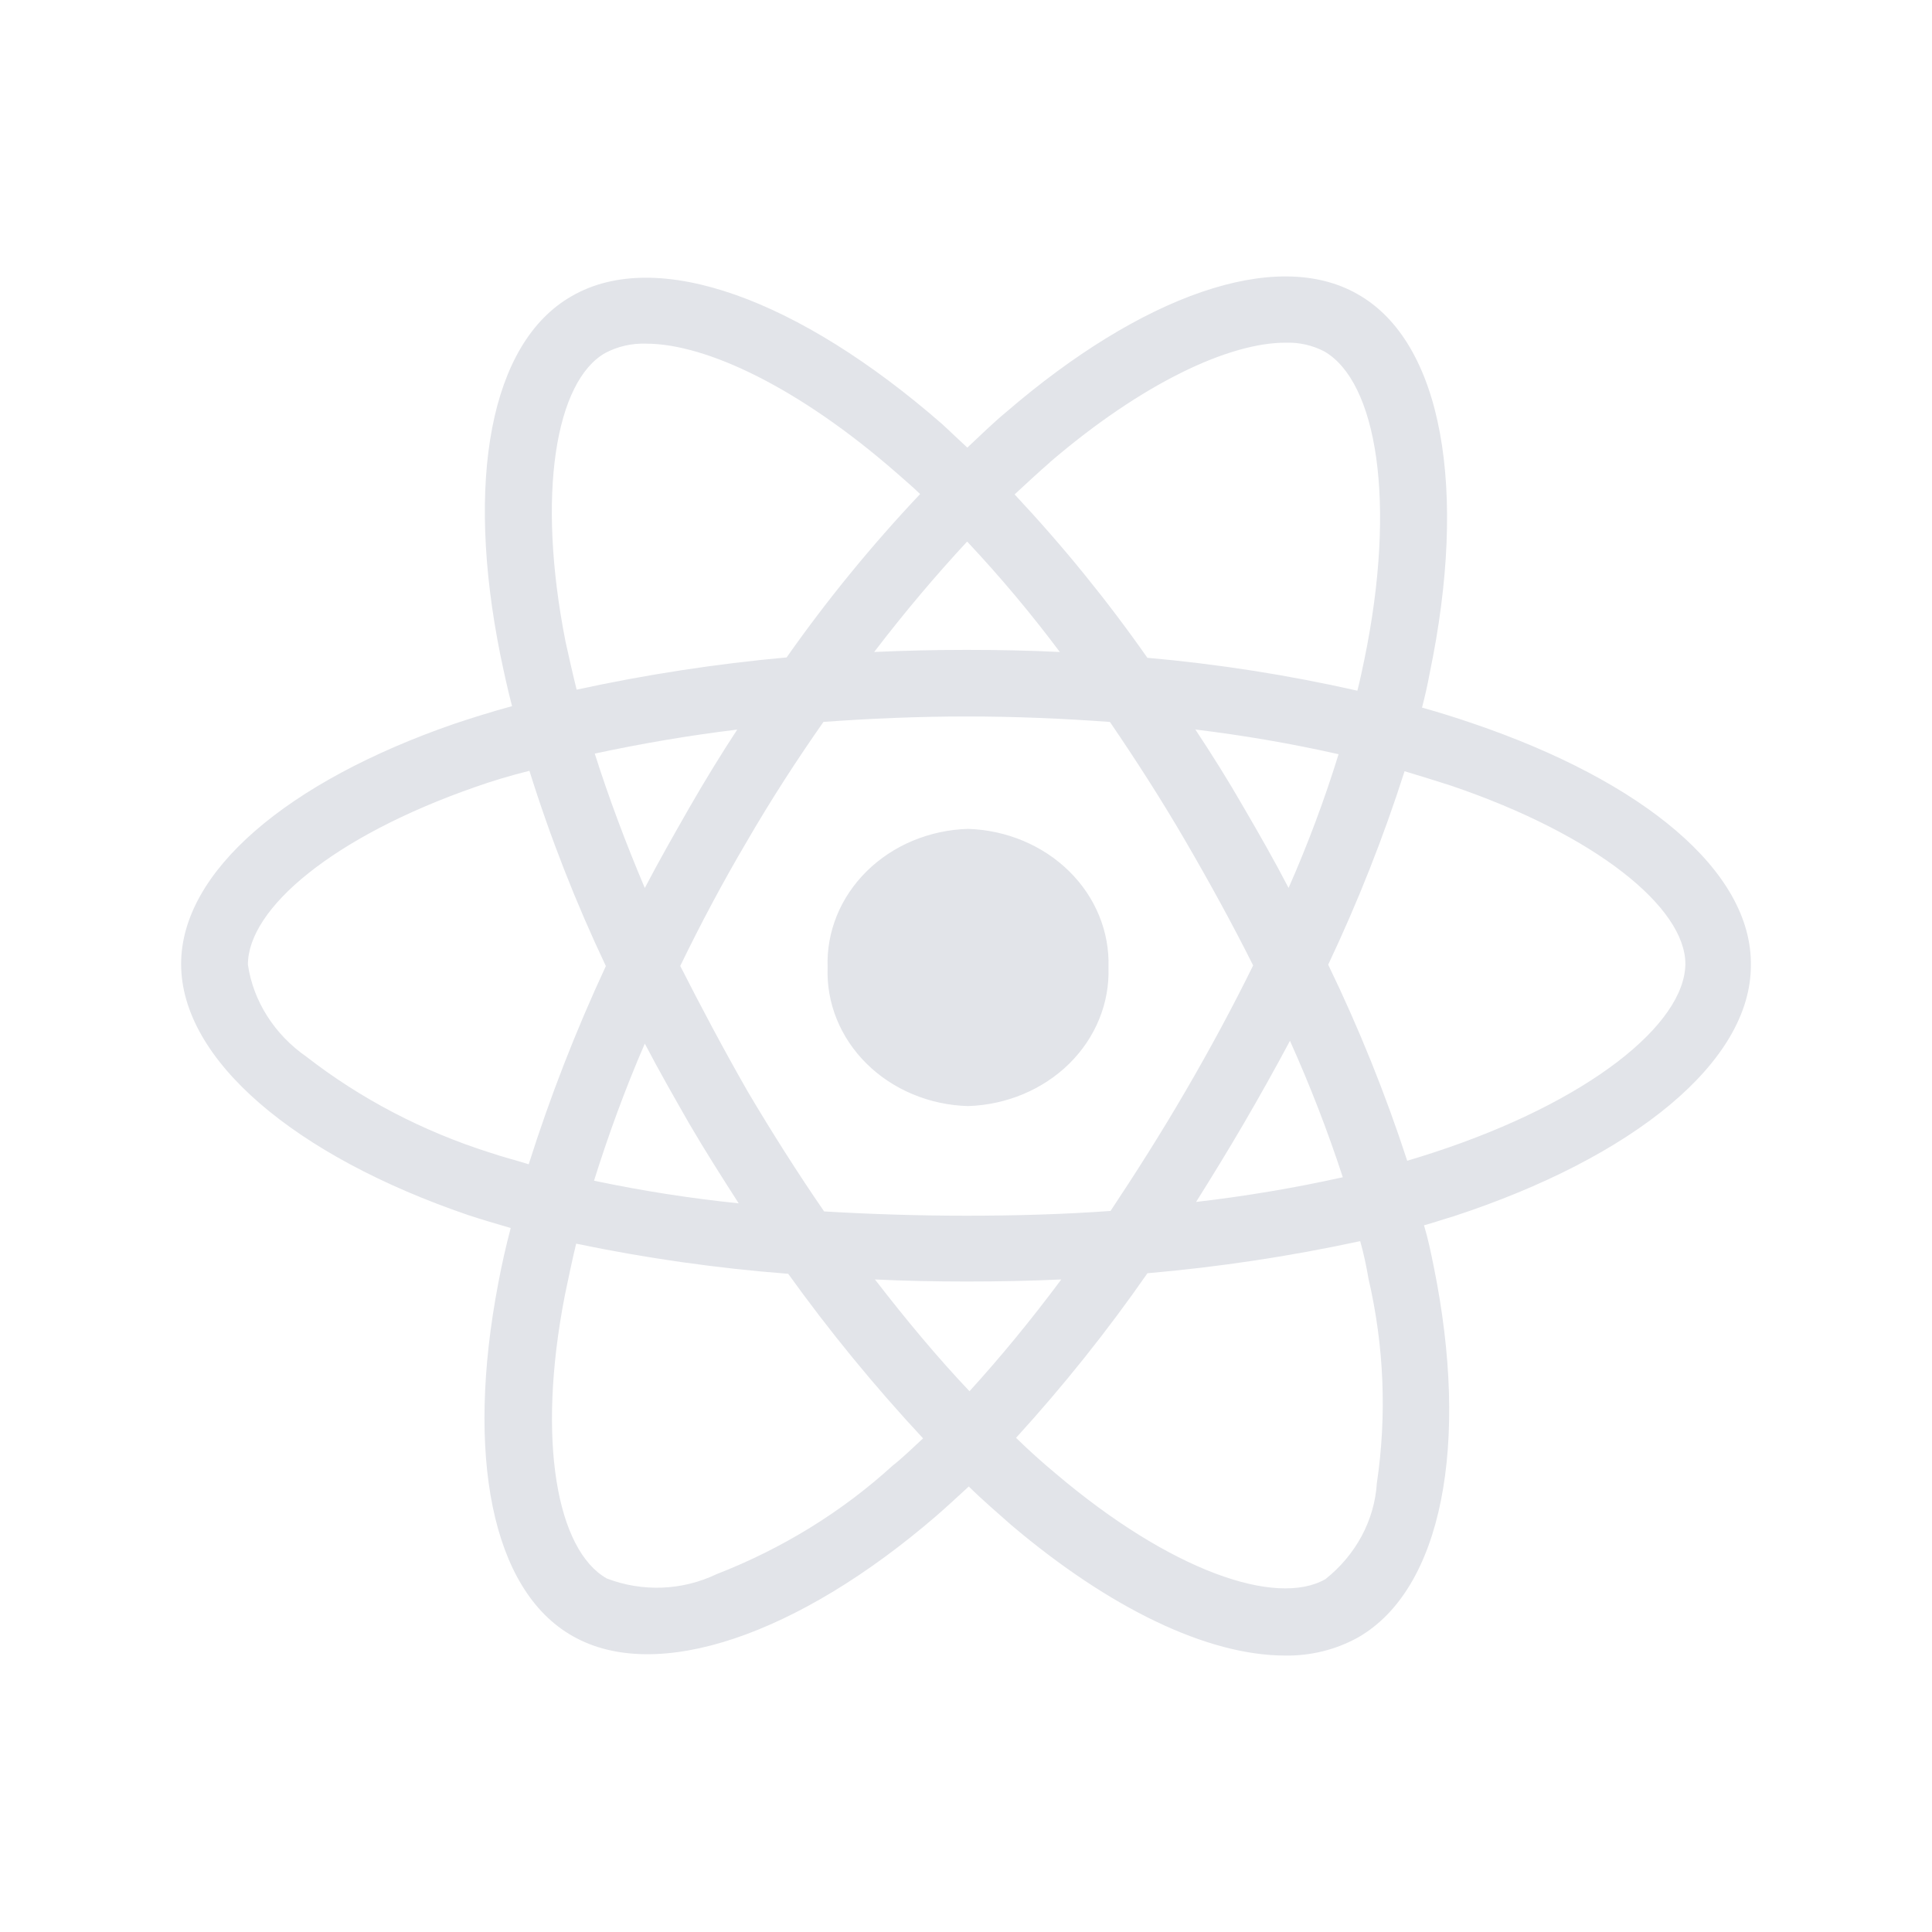
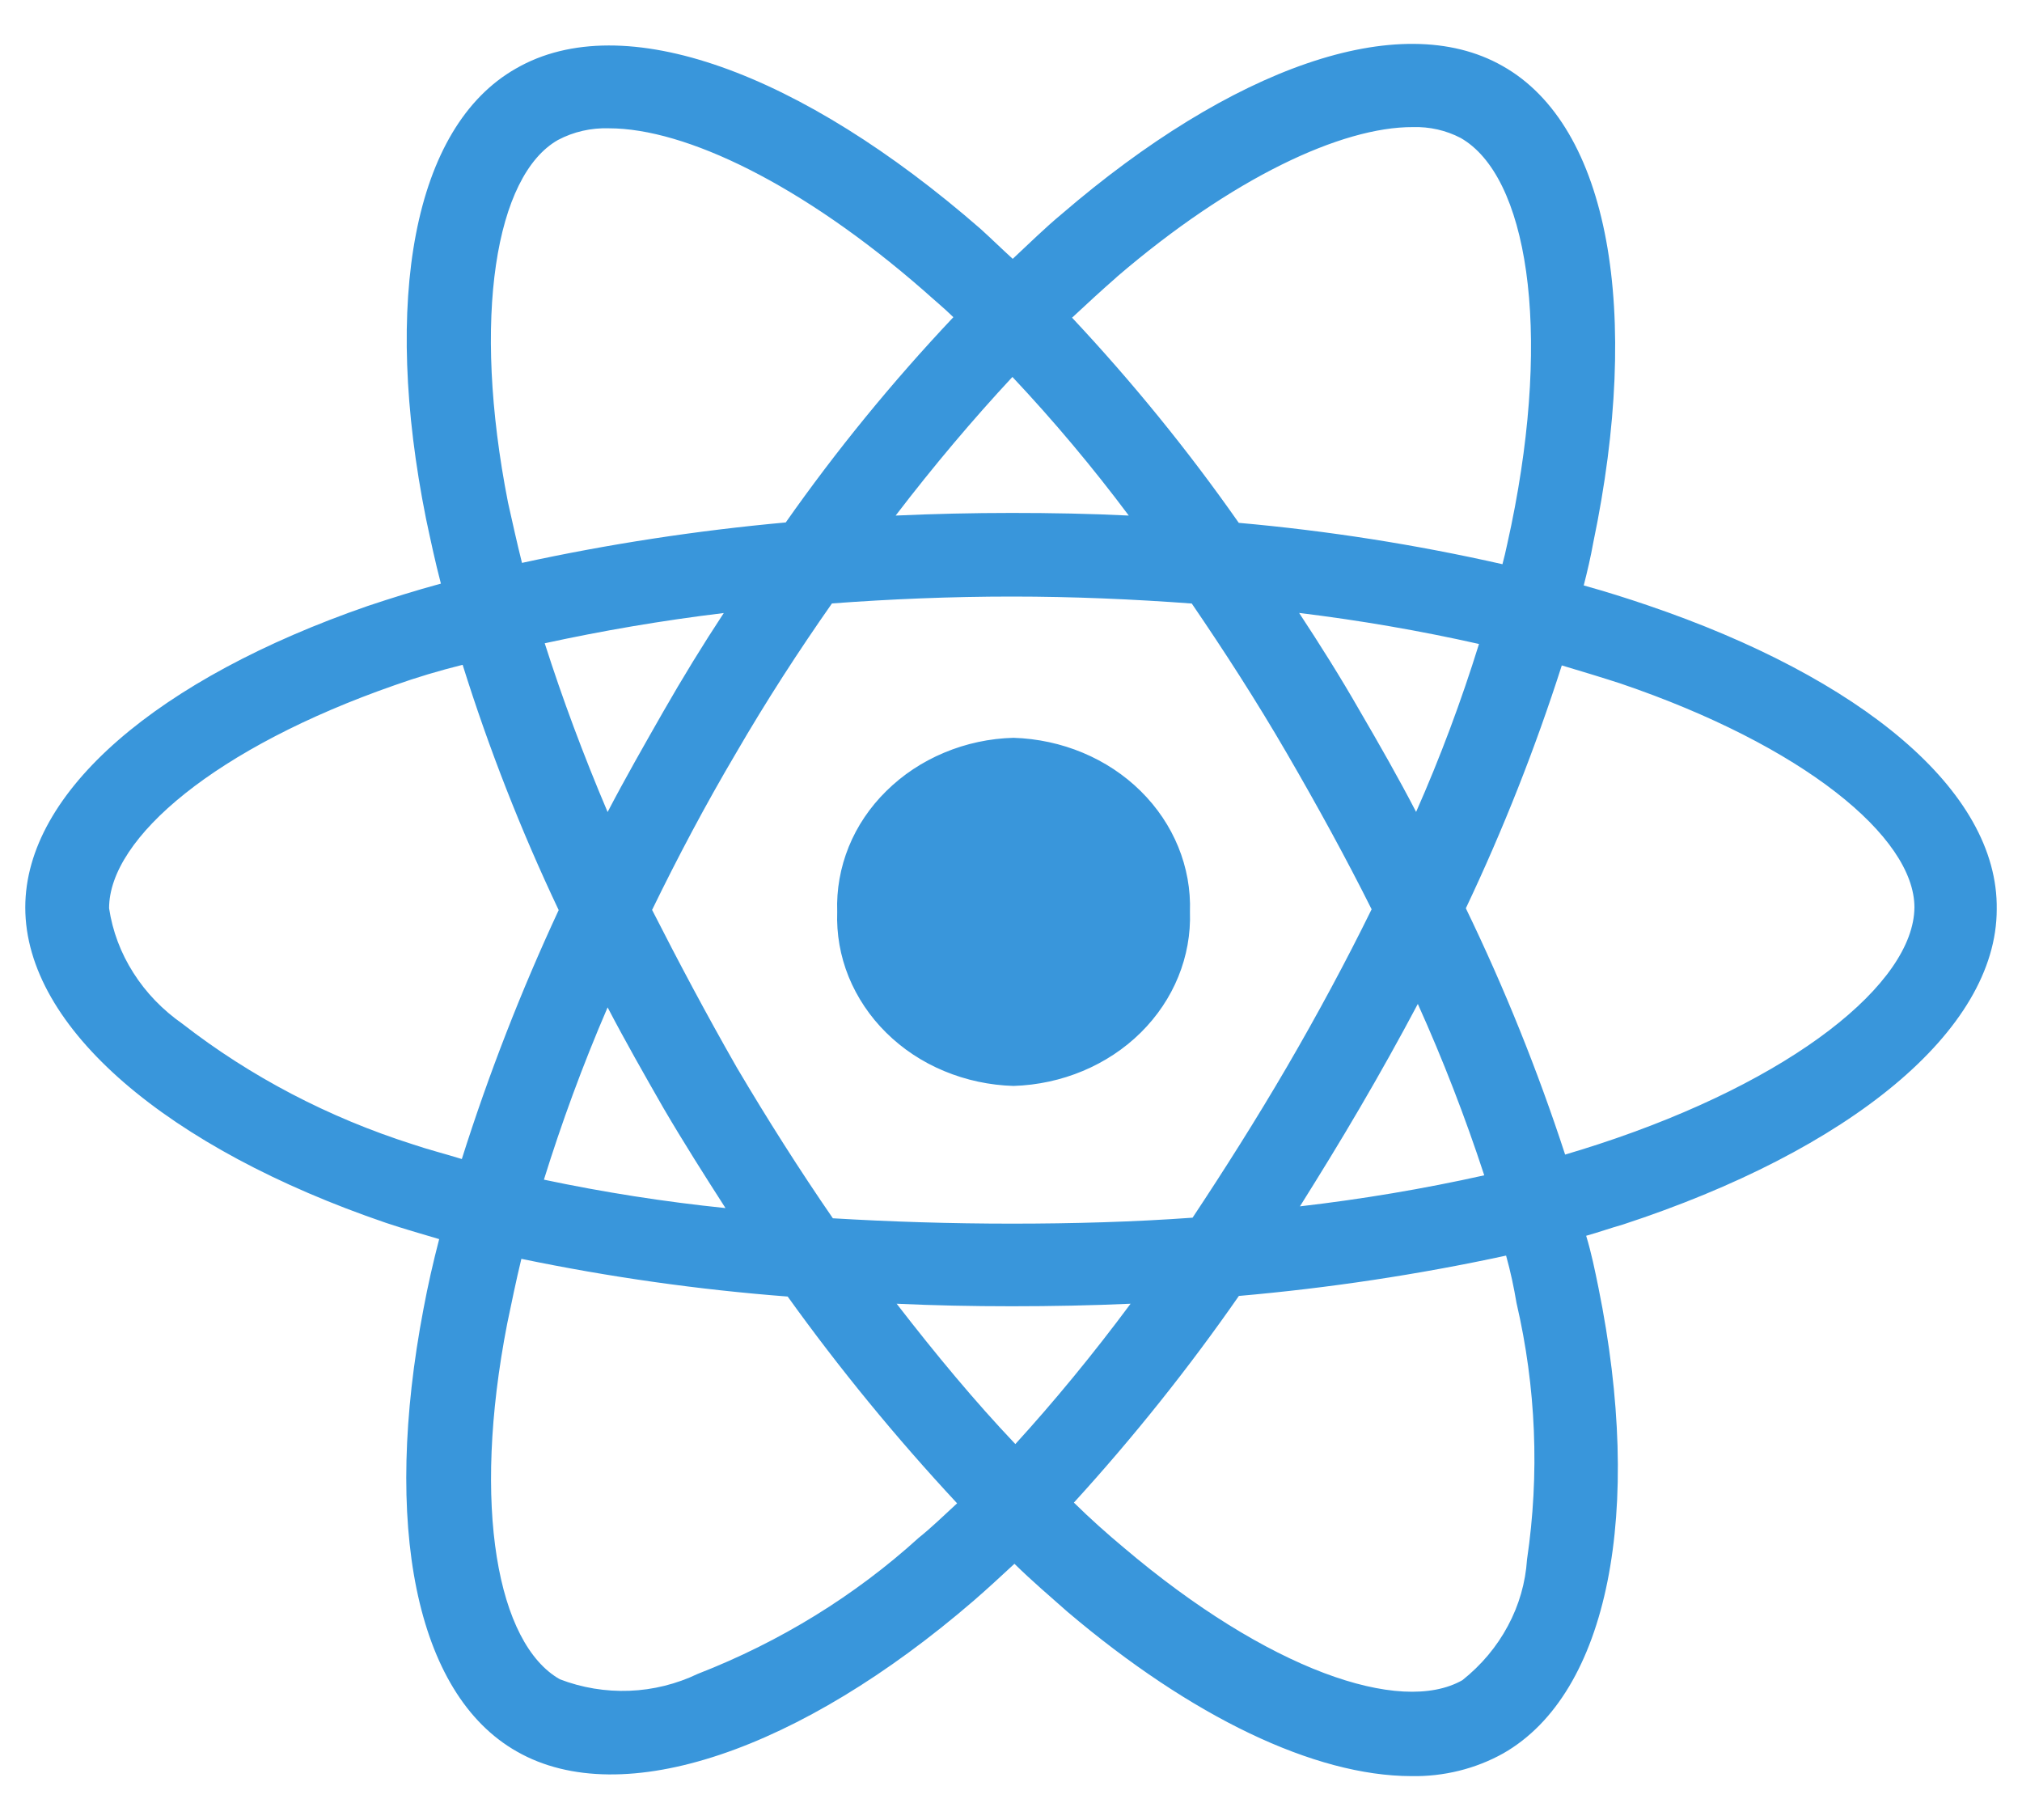
- <svg xmlns="http://www.w3.org/2000/svg" width="32" height="32" viewBox="0 0 32 32" fill="none">
-   <path d="M16.748 25.258C16.517 25.053 16.276 24.848 16.046 24.621C15.861 24.791 15.689 24.951 15.506 25.11C13.227 27.075 10.877 27.893 9.484 27.098C8.137 26.337 7.712 24.088 8.252 21.259C8.309 20.953 8.378 20.646 8.459 20.34C8.217 20.268 7.987 20.203 7.756 20.126C4.888 19.147 3 17.557 3 15.967C3 14.434 4.762 12.946 7.514 11.992C7.822 11.889 8.147 11.787 8.481 11.696C8.404 11.401 8.343 11.117 8.286 10.842C7.709 7.971 8.112 5.677 9.471 4.904C10.887 4.086 13.237 4.961 15.596 7.016C15.734 7.141 15.873 7.278 16.022 7.414C16.241 7.209 16.448 7.005 16.667 6.824C18.901 4.901 21.123 4.097 22.482 4.87C23.898 5.664 24.313 8.118 23.68 11.151C23.645 11.345 23.603 11.526 23.553 11.72C23.841 11.8 24.129 11.891 24.394 11.982C27.203 12.936 29.023 14.424 29 15.991C29 17.592 27.054 19.171 24.07 20.148C23.909 20.194 23.748 20.251 23.586 20.295C23.655 20.523 23.701 20.75 23.747 20.977C24.345 23.919 23.885 26.326 22.492 27.122C22.126 27.325 21.705 27.429 21.279 27.421C20.002 27.419 18.381 26.642 16.748 25.258ZM19.005 21.089C18.344 22.04 17.617 22.951 16.829 23.815C17.048 24.029 17.267 24.225 17.485 24.406C19.385 26.019 21.135 26.621 21.953 26.156C22.203 25.957 22.407 25.714 22.554 25.441C22.7 25.167 22.786 24.87 22.805 24.566C22.972 23.439 22.925 22.293 22.667 21.181C22.632 20.977 22.59 20.772 22.529 20.557C21.369 20.808 20.191 20.986 19.005 21.089ZM9.356 21.453C8.884 23.874 9.229 25.678 10.049 26.144C10.339 26.256 10.653 26.308 10.967 26.296C11.282 26.284 11.589 26.207 11.869 26.073C12.954 25.651 13.943 25.042 14.782 24.278C14.955 24.142 15.116 23.983 15.289 23.824C14.484 22.959 13.738 22.049 13.055 21.098C11.873 21.007 10.7 20.84 9.543 20.599C9.471 20.896 9.413 21.18 9.356 21.453ZM16.058 23.043C16.565 22.486 17.071 21.873 17.578 21.192C17.071 21.215 16.542 21.226 16.012 21.226C15.482 21.226 14.987 21.215 14.492 21.192C15.009 21.861 15.529 22.486 16.058 23.043ZM13.639 11.957C13.201 12.582 12.775 13.239 12.372 13.934C11.97 14.615 11.602 15.308 11.267 15.999C11.613 16.68 11.981 17.373 12.384 18.078C12.787 18.759 13.213 19.43 13.65 20.065C14.41 20.11 15.205 20.136 16.011 20.136C16.817 20.136 17.622 20.113 18.394 20.057C18.809 19.433 19.235 18.762 19.638 18.069C20.042 17.376 20.421 16.672 20.756 15.991C20.421 15.321 20.041 14.628 19.638 13.935C19.235 13.241 18.809 12.582 18.384 11.958C17.613 11.901 16.817 11.867 16.012 11.867C15.206 11.867 14.411 11.901 13.639 11.957ZM9.839 19.556C10.63 19.723 11.429 19.848 12.235 19.931C11.958 19.499 11.682 19.067 11.417 18.613C11.164 18.17 10.91 17.727 10.68 17.285C10.346 18.056 10.07 18.819 9.839 19.556ZM20.605 18.602C20.34 19.056 20.075 19.487 19.811 19.908C20.628 19.813 21.44 19.677 22.241 19.499C21.991 18.733 21.698 17.978 21.366 17.239C21.124 17.693 20.87 18.147 20.605 18.602ZM7.87 13.036C5.522 13.854 4.106 15.045 4.106 15.978C4.15 16.278 4.259 16.567 4.425 16.828C4.591 17.09 4.811 17.318 5.072 17.5C5.971 18.199 7.002 18.738 8.112 19.09C8.319 19.161 8.538 19.215 8.757 19.284C9.111 18.166 9.538 17.07 10.035 16.001C9.537 14.95 9.114 13.87 8.769 12.767C8.458 12.844 8.158 12.934 7.87 13.036ZM21.999 15.978C22.51 17.034 22.947 18.119 23.308 19.226C23.459 19.18 23.608 19.135 23.746 19.089C26.314 18.249 27.906 16.965 27.915 15.966C27.915 15.035 26.441 13.83 24.034 13.013C23.792 12.934 23.528 12.854 23.264 12.774C22.915 13.866 22.492 14.935 21.999 15.978ZM20.595 13.366C20.86 13.82 21.113 14.264 21.343 14.707C21.662 13.983 21.939 13.243 22.171 12.492C21.389 12.316 20.598 12.18 19.799 12.083C20.076 12.502 20.341 12.923 20.595 13.366ZM9.851 12.482C10.082 13.209 10.358 13.947 10.68 14.708C10.911 14.265 11.164 13.822 11.417 13.379C11.671 12.937 11.935 12.505 12.211 12.084C11.383 12.185 10.6 12.321 9.851 12.482ZM17.393 7.655C17.197 7.825 17.002 8.007 16.805 8.189C17.605 9.043 18.34 9.947 19.004 10.895C20.176 10.999 21.338 11.181 22.482 11.44C22.528 11.27 22.559 11.099 22.597 10.929C23.137 8.317 22.805 6.317 21.93 5.818C21.737 5.719 21.52 5.669 21.299 5.676C20.359 5.672 18.915 6.349 17.393 7.653V7.655ZM10.024 5.847C9.206 6.312 8.883 8.175 9.367 10.628C9.425 10.89 9.483 11.15 9.551 11.423C10.696 11.174 11.858 10.995 13.029 10.889C13.696 9.94 14.435 9.036 15.24 8.183C15.113 8.058 14.975 7.945 14.848 7.831C13.246 6.431 11.705 5.692 10.699 5.692C10.463 5.684 10.229 5.738 10.024 5.847ZM17.554 10.799C17.079 10.164 16.567 9.553 16.019 8.97C15.502 9.526 14.983 10.14 14.479 10.799C14.985 10.776 15.492 10.764 16.01 10.764C16.529 10.764 17.047 10.774 17.554 10.799ZM13.708 16.024C13.697 15.732 13.749 15.441 13.86 15.167C13.971 14.894 14.14 14.643 14.356 14.43C14.572 14.217 14.831 14.045 15.119 13.925C15.407 13.805 15.718 13.738 16.034 13.729C16.671 13.749 17.274 14.002 17.71 14.432C18.146 14.862 18.38 15.434 18.36 16.024C18.38 16.613 18.147 17.186 17.711 17.617C17.274 18.047 16.671 18.3 16.033 18.32C15.717 18.311 15.406 18.245 15.118 18.124C14.83 18.004 14.57 17.832 14.354 17.618C14.138 17.405 13.97 17.154 13.859 16.881C13.748 16.607 13.697 16.316 13.708 16.024Z" fill="#E2E4E9" />
+ <svg xmlns="http://www.w3.org/2000/svg" width="20" height="18" viewBox="0 0 20 18" fill="none">
+   <path d="M10.561 15.943C10.388 15.79 10.207 15.636 10.034 15.466C9.896 15.594 9.767 15.713 9.63 15.832C7.92 17.306 6.158 17.92 5.113 17.323C4.103 16.752 3.784 15.066 4.189 12.944C4.232 12.714 4.284 12.485 4.344 12.255C4.163 12.201 3.99 12.152 3.817 12.094C1.666 11.36 0.25 10.168 0.25 8.975C0.25 7.825 1.571 6.709 3.635 5.994C3.866 5.917 4.11 5.84 4.361 5.772C4.303 5.551 4.258 5.337 4.214 5.131C3.782 2.978 4.084 1.257 5.103 0.678C6.165 0.064 7.928 0.721 9.697 2.262C9.801 2.356 9.905 2.458 10.017 2.56C10.181 2.407 10.336 2.254 10.5 2.118C12.176 0.676 13.842 0.073 14.861 0.652C15.923 1.248 16.235 3.088 15.76 5.363C15.734 5.508 15.702 5.645 15.665 5.79C15.881 5.85 16.097 5.918 16.296 5.986C18.403 6.702 19.767 7.818 19.75 8.993C19.75 10.194 18.291 11.378 16.052 12.111C15.931 12.145 15.811 12.188 15.689 12.222C15.741 12.392 15.775 12.562 15.81 12.732C16.259 14.939 15.914 16.745 14.869 17.341C14.595 17.494 14.279 17.572 13.959 17.566C13.002 17.564 11.786 16.981 10.561 15.943ZM12.254 12.817C11.758 13.53 11.213 14.213 10.622 14.861C10.786 15.022 10.95 15.168 11.114 15.305C12.539 16.514 13.851 16.966 14.465 16.617C14.652 16.468 14.806 16.285 14.915 16.08C15.025 15.876 15.089 15.652 15.104 15.424C15.229 14.579 15.194 13.72 15 12.886C14.974 12.732 14.942 12.579 14.897 12.418C14.027 12.606 13.144 12.739 12.254 12.817ZM5.017 13.09C4.663 14.905 4.922 16.258 5.537 16.608C5.755 16.692 5.99 16.731 6.226 16.722C6.461 16.713 6.692 16.655 6.901 16.555C7.716 16.238 8.457 15.781 9.087 15.209C9.216 15.106 9.337 14.987 9.467 14.868C8.863 14.219 8.303 13.536 7.791 12.823C6.905 12.755 6.025 12.63 5.157 12.45C5.103 12.672 5.06 12.885 5.017 13.09ZM10.043 14.282C10.424 13.864 10.803 13.405 11.183 12.894C10.803 12.911 10.406 12.919 10.009 12.919C9.611 12.919 9.24 12.911 8.869 12.894C9.257 13.396 9.646 13.864 10.043 14.282ZM8.229 5.968C7.901 6.436 7.581 6.929 7.279 7.45C6.977 7.961 6.702 8.481 6.45 8.999C6.71 9.51 6.986 10.03 7.288 10.558C7.59 11.069 7.91 11.573 8.238 12.049C8.808 12.083 9.404 12.102 10.008 12.102C10.613 12.102 11.217 12.085 11.796 12.043C12.107 11.574 12.426 11.071 12.729 10.552C13.032 10.032 13.316 9.504 13.567 8.993C13.316 8.491 13.031 7.971 12.729 7.451C12.427 6.931 12.107 6.436 11.788 5.969C11.21 5.926 10.613 5.9 10.009 5.9C9.404 5.9 8.808 5.925 8.229 5.968ZM5.38 11.667C5.972 11.792 6.572 11.886 7.176 11.948C6.968 11.624 6.762 11.3 6.563 10.96C6.373 10.628 6.183 10.295 6.01 9.963C5.76 10.542 5.552 11.114 5.38 11.667ZM13.454 10.951C13.255 11.292 13.056 11.615 12.858 11.931C13.471 11.86 14.08 11.758 14.681 11.624C14.493 11.05 14.274 10.484 14.024 9.929C13.843 10.27 13.653 10.611 13.454 10.951ZM3.903 6.777C2.141 7.391 1.079 8.284 1.079 8.983C1.113 9.209 1.194 9.425 1.319 9.621C1.443 9.817 1.608 9.988 1.804 10.125C2.478 10.649 3.251 11.053 4.084 11.318C4.24 11.371 4.404 11.412 4.568 11.463C4.833 10.625 5.153 9.803 5.526 9.001C5.152 8.212 4.835 7.402 4.576 6.575C4.343 6.633 4.119 6.7 3.903 6.777ZM14.499 8.983C14.882 9.775 15.21 10.589 15.481 11.419C15.594 11.385 15.706 11.351 15.809 11.317C17.735 10.687 18.93 9.724 18.936 8.974C18.936 8.276 17.831 7.372 16.026 6.759C15.844 6.7 15.646 6.64 15.448 6.581C15.186 7.399 14.869 8.202 14.499 8.983ZM13.446 7.024C13.645 7.365 13.835 7.698 14.007 8.03C14.247 7.487 14.454 6.932 14.629 6.369C14.042 6.237 13.448 6.135 12.85 6.062C13.057 6.377 13.256 6.692 13.446 7.024ZM5.388 6.362C5.562 6.907 5.768 7.461 6.01 8.031C6.183 7.699 6.373 7.367 6.563 7.034C6.753 6.702 6.951 6.379 7.159 6.063C6.537 6.138 5.95 6.24 5.388 6.362ZM11.045 2.741C10.898 2.869 10.751 3.005 10.604 3.142C11.204 3.782 11.755 4.46 12.253 5.171C13.132 5.249 14.004 5.386 14.861 5.58C14.896 5.452 14.919 5.324 14.948 5.197C15.352 3.237 15.104 1.738 14.447 1.364C14.303 1.289 14.14 1.252 13.975 1.257C13.269 1.254 12.186 1.761 11.045 2.74V2.741ZM5.518 1.385C4.905 1.734 4.663 3.131 5.025 4.971C5.069 5.167 5.112 5.363 5.163 5.567C6.022 5.38 6.894 5.247 7.772 5.167C8.272 4.455 8.826 3.777 9.43 3.137C9.335 3.044 9.231 2.959 9.136 2.873C7.934 1.823 6.779 1.269 6.024 1.269C5.847 1.263 5.672 1.303 5.518 1.385ZM11.165 5.099C10.809 4.623 10.425 4.165 10.014 3.728C9.626 4.145 9.237 4.605 8.859 5.099C9.239 5.082 9.619 5.073 10.008 5.073C10.396 5.073 10.785 5.08 11.165 5.099ZM8.281 9.018C8.273 8.799 8.312 8.58 8.395 8.375C8.478 8.17 8.605 7.982 8.767 7.823C8.929 7.663 9.123 7.534 9.339 7.444C9.555 7.353 9.789 7.303 10.025 7.297C10.504 7.312 10.956 7.501 11.283 7.824C11.61 8.147 11.785 8.576 11.77 9.018C11.785 9.46 11.61 9.89 11.283 10.213C10.956 10.536 10.503 10.725 10.025 10.74C9.788 10.733 9.555 10.683 9.339 10.593C9.122 10.503 8.928 10.374 8.766 10.214C8.604 10.054 8.478 9.866 8.394 9.66C8.311 9.455 8.273 9.237 8.281 9.018Z" fill="#3996DB" />
</svg>
